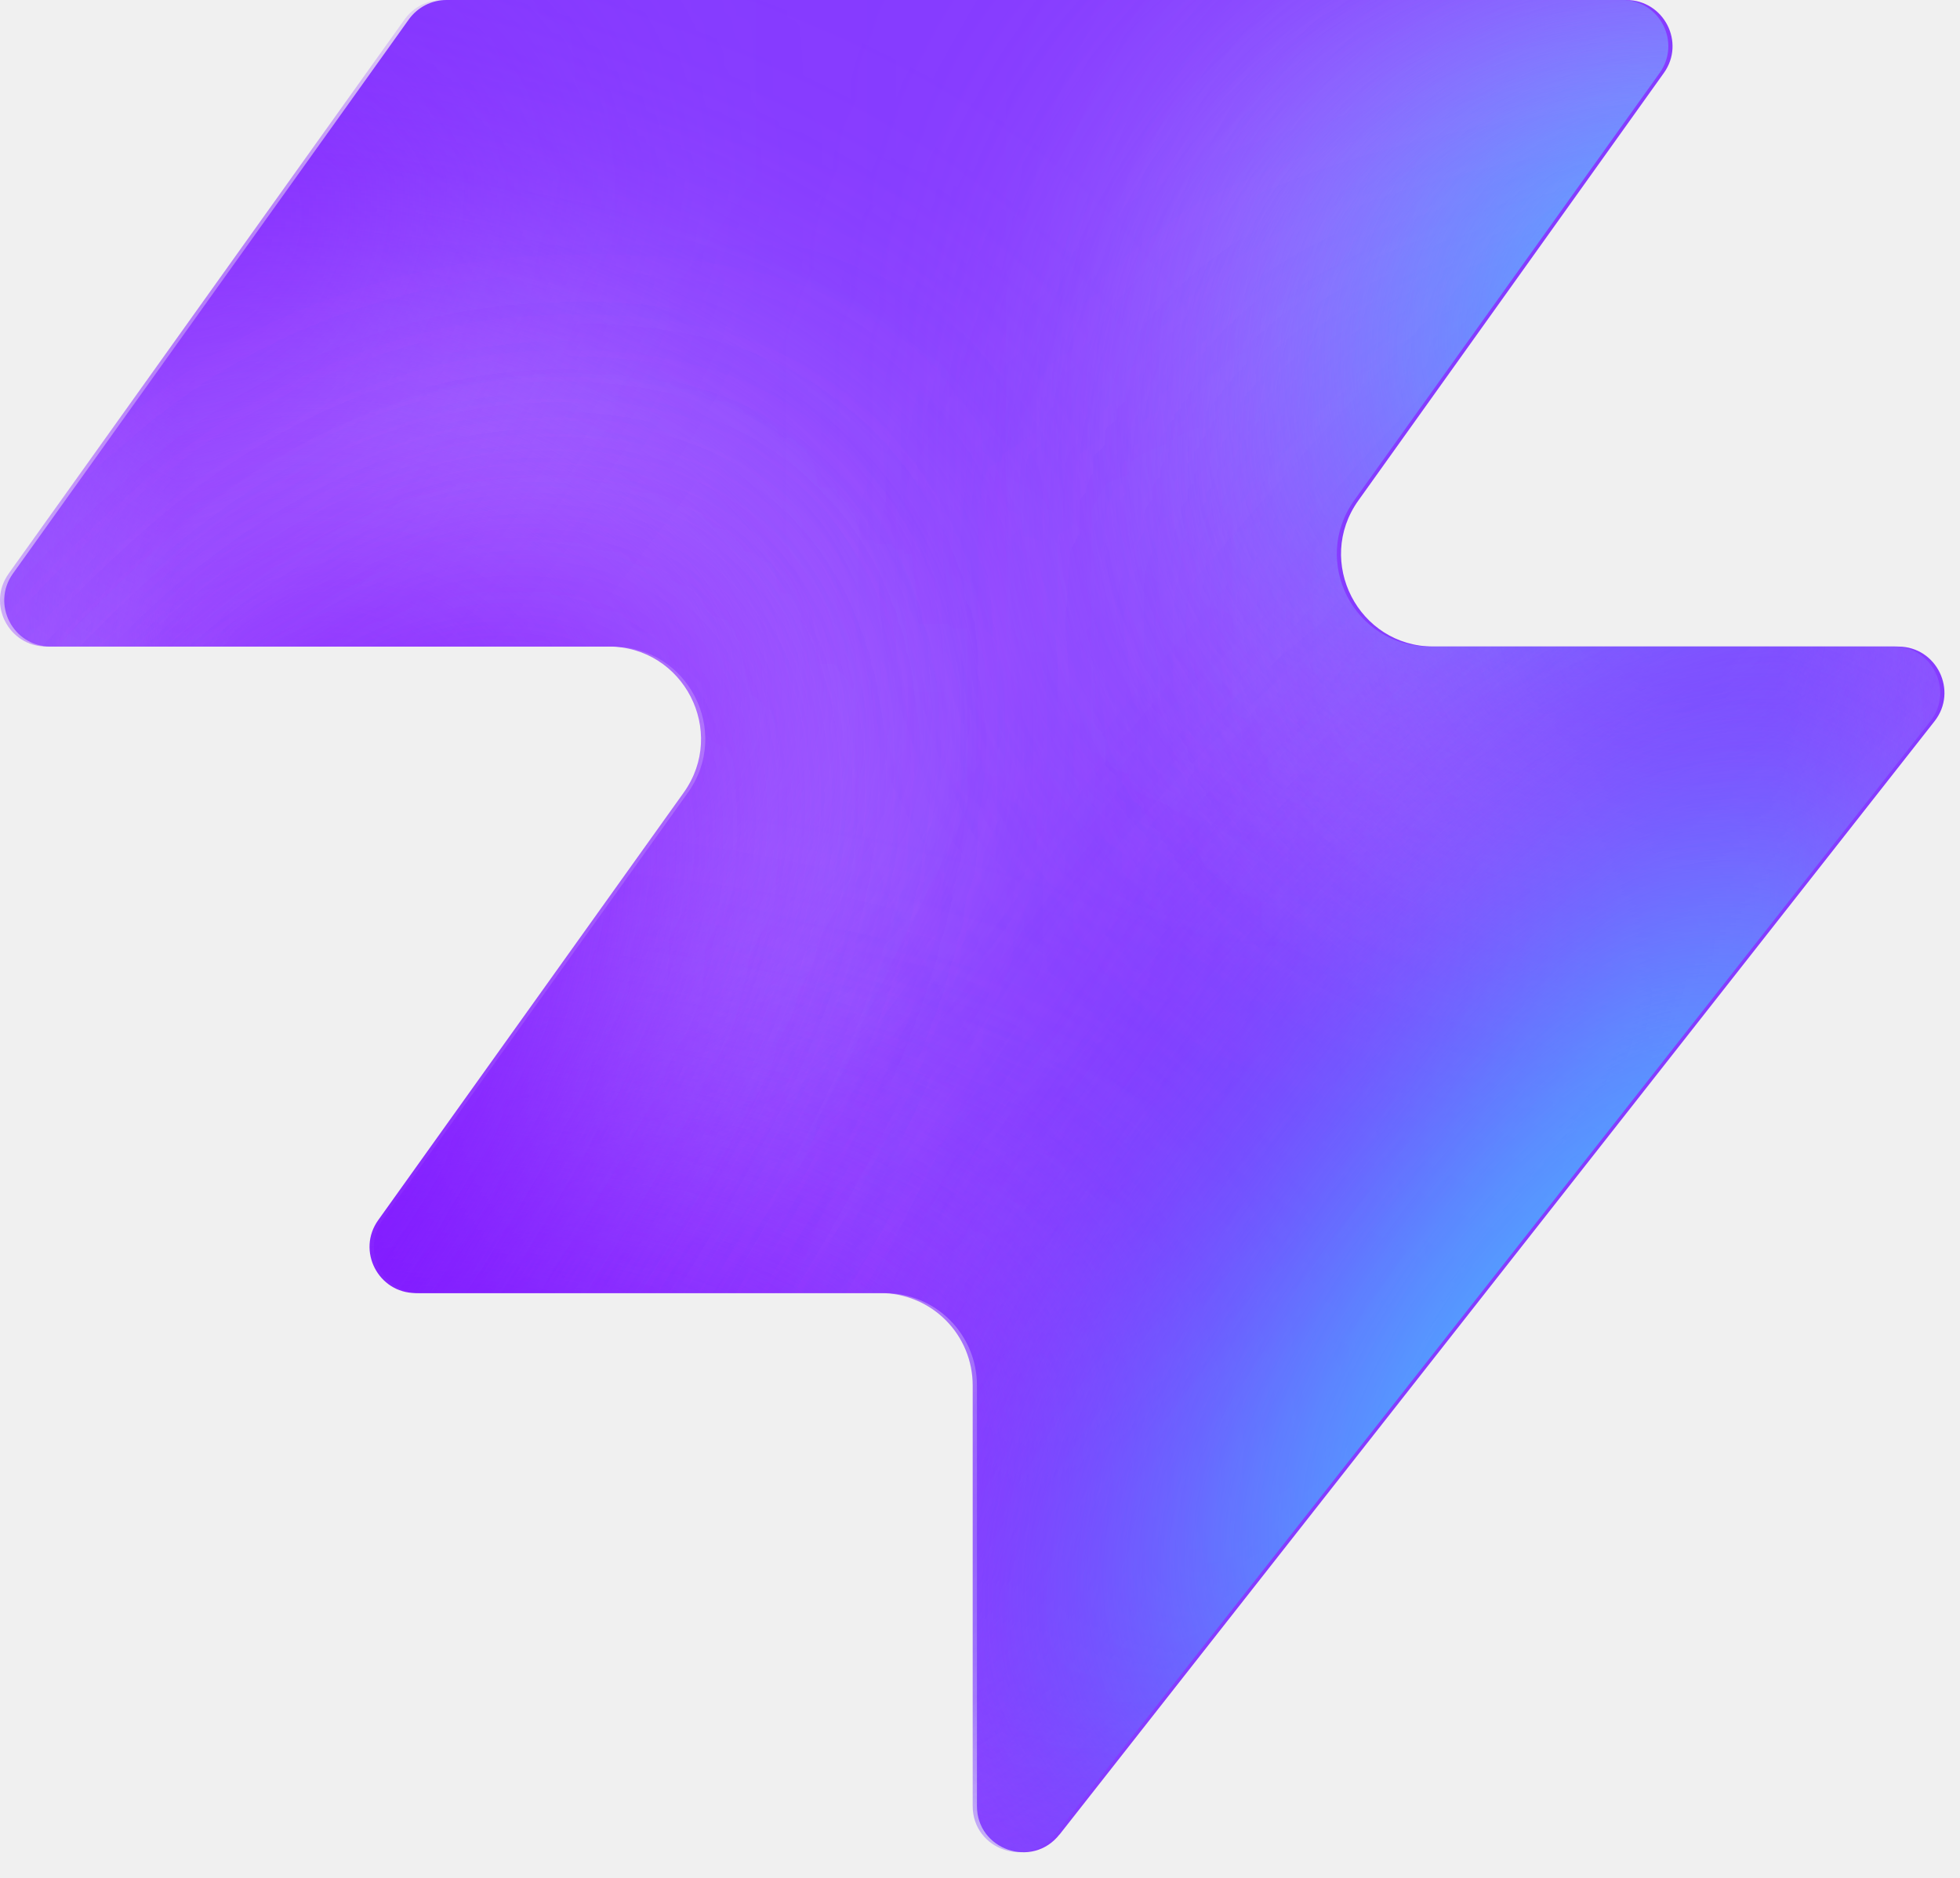
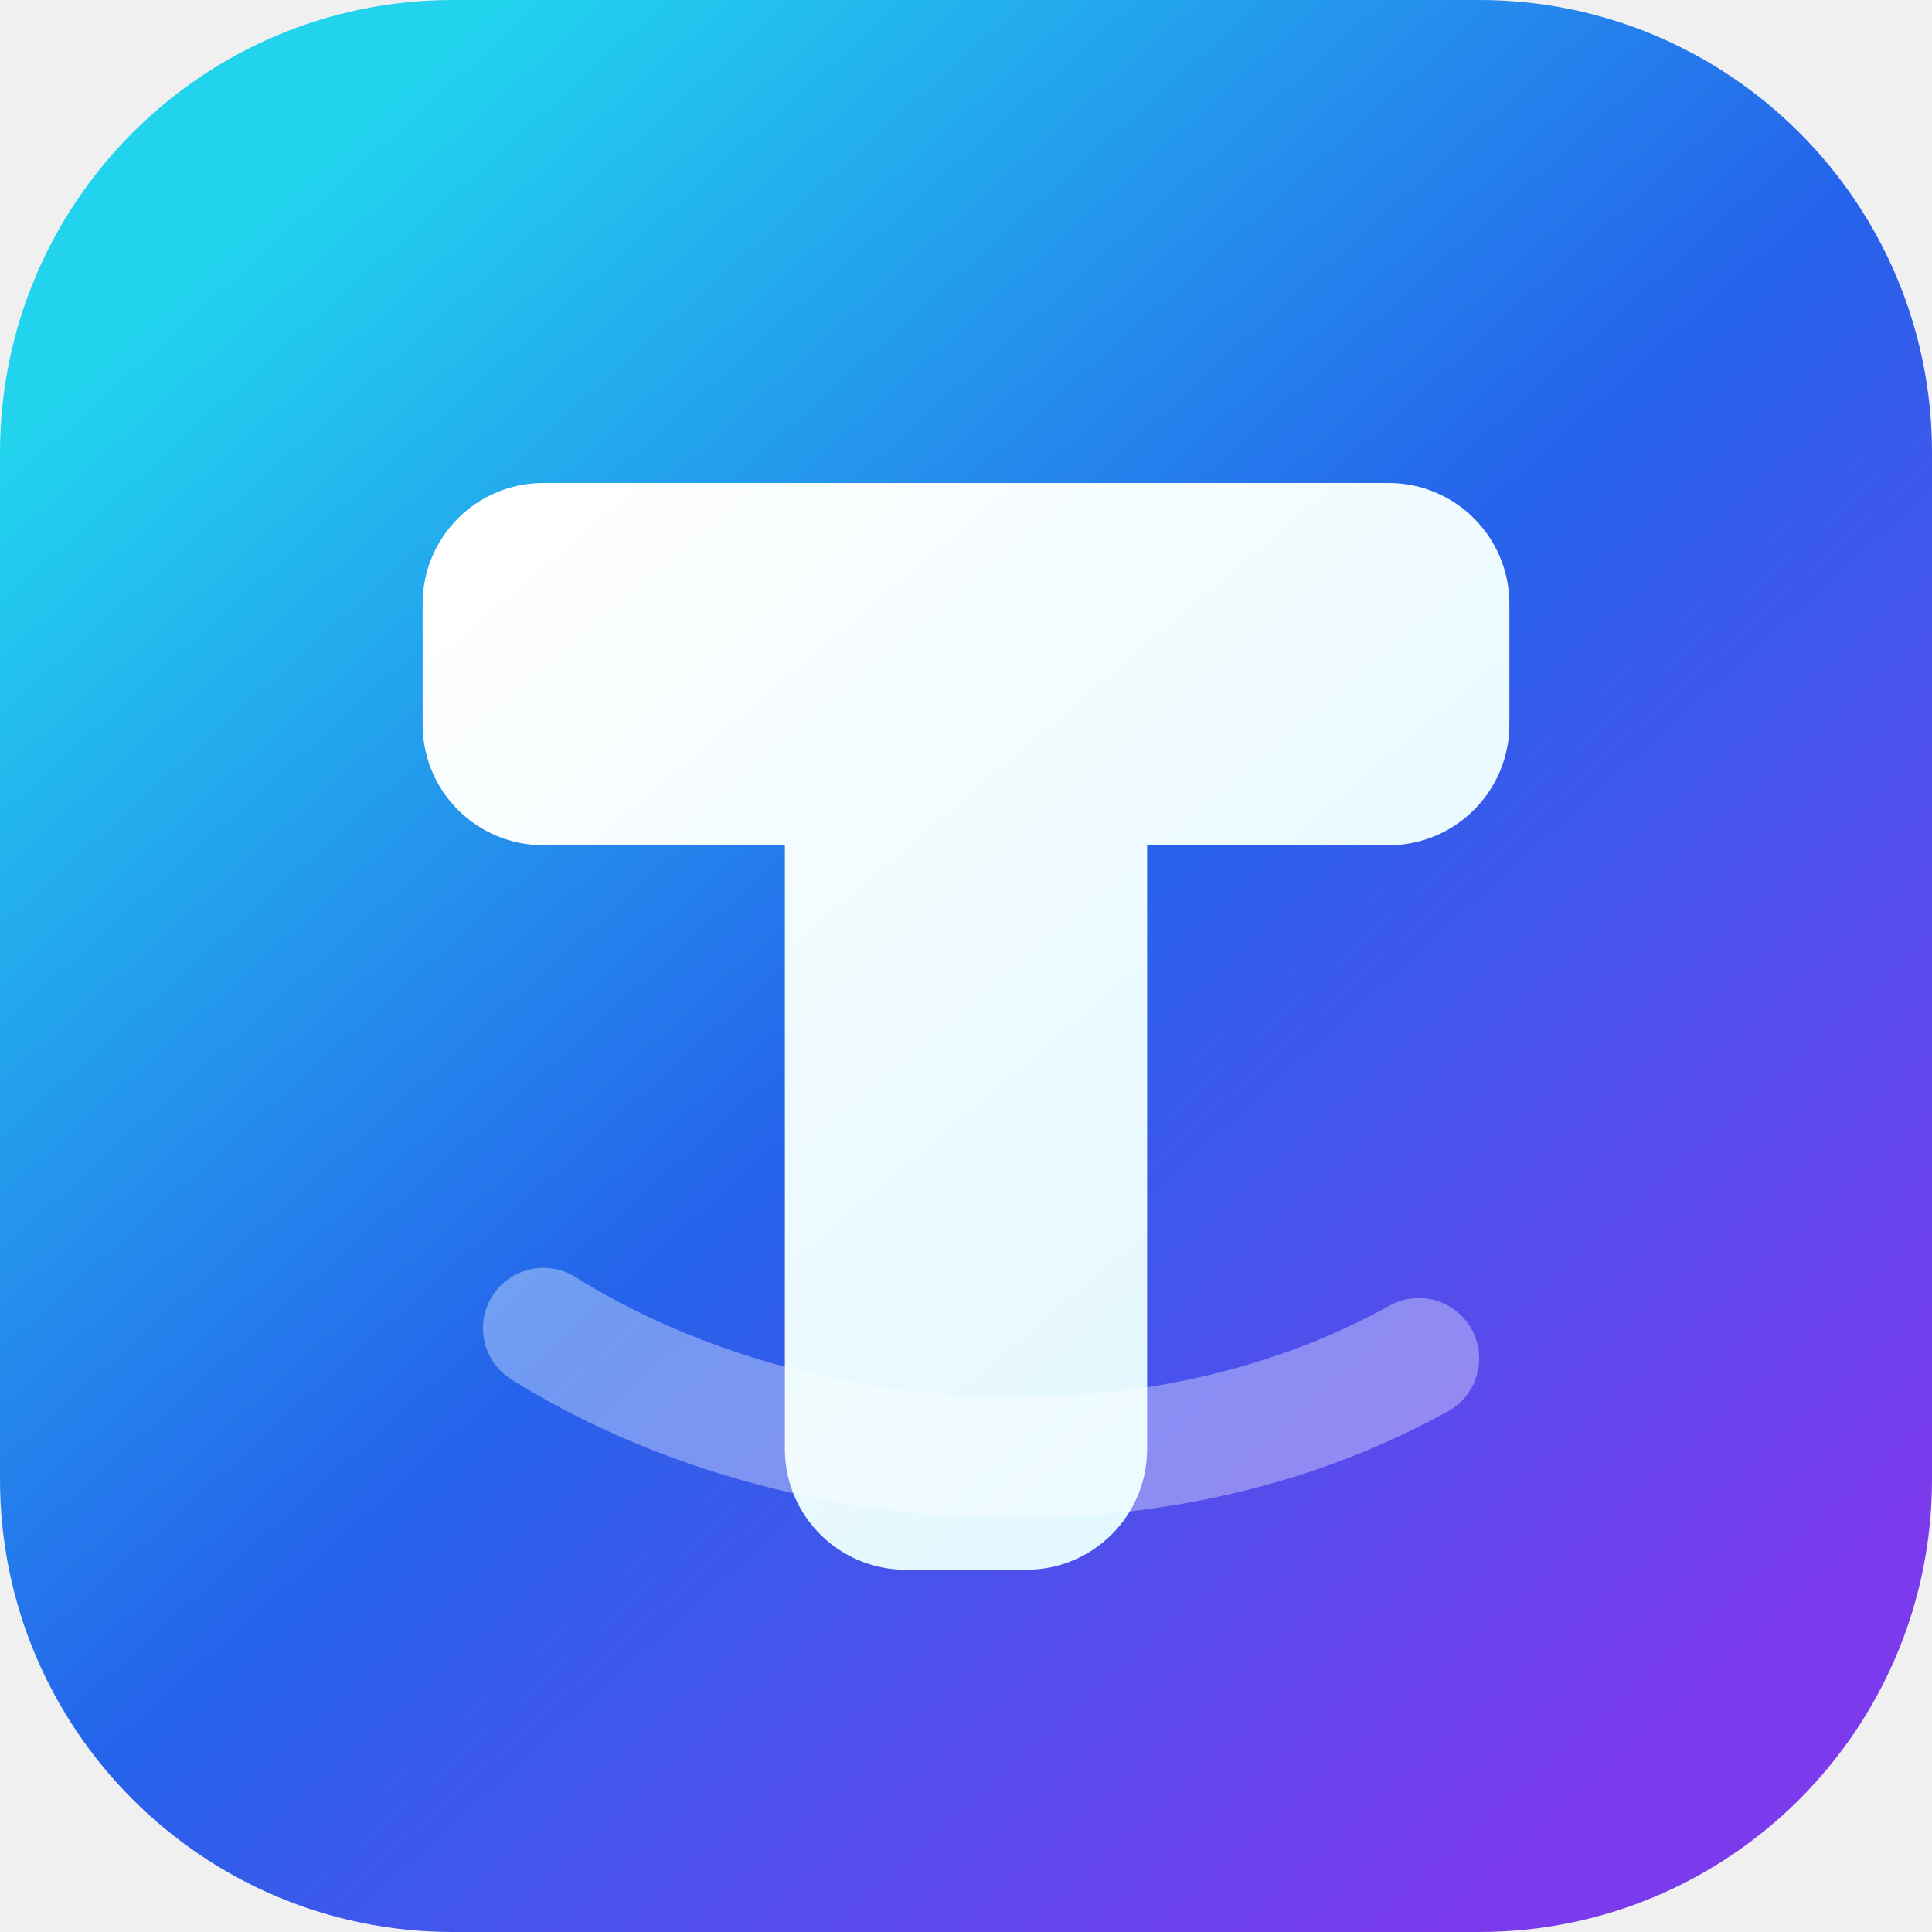
- <svg xmlns="http://www.w3.org/2000/svg" width="48" height="46" fill="none" viewBox="0 0 48 46">
-   <path fill="#863bff" d="M25.946 44.938c-.664.845-2.021.375-2.021-.698V33.937a2.26 2.26 0 0 0-2.262-2.262H10.287c-.92 0-1.456-1.04-.92-1.788l7.48-10.471c1.07-1.497 0-3.578-1.842-3.578H1.237c-.92 0-1.456-1.04-.92-1.788L10.013.474c.214-.297.556-.474.92-.474h28.894c.92 0 1.456 1.04.92 1.788l-7.48 10.471c-1.07 1.498 0 3.579 1.842 3.579h11.377c.943 0 1.473 1.088.89 1.83L25.947 44.94z" style="fill:#863bff;fill:color(display-p3 .525 .23 1);fill-opacity:1" />
-   <mask id="a" width="48" height="46" x="0" y="0" maskUnits="userSpaceOnUse" style="mask-type:alpha">
-     <path fill="#000" d="M25.842 44.938c-.664.844-2.021.375-2.021-.698V33.937a2.26 2.26 0 0 0-2.262-2.262H10.183c-.92 0-1.456-1.04-.92-1.788l7.48-10.471c1.07-1.498 0-3.579-1.842-3.579H1.133c-.92 0-1.456-1.04-.92-1.787L9.91.473c.214-.297.556-.474.92-.474h28.894c.92 0 1.456 1.04.92 1.788l-7.48 10.471c-1.07 1.498 0 3.578 1.842 3.578h11.377c.943 0 1.473 1.088.89 1.832L25.843 44.94z" style="fill:#000;fill-opacity:1" />
-   </mask>
-   <g mask="url(#a)">
-     <g filter="url(#b)">
-       <ellipse cx="5.508" cy="14.704" fill="#ede6ff" rx="5.508" ry="14.704" style="fill:#ede6ff;fill:color(display-p3 .927 .903 1);fill-opacity:1" transform="matrix(.00324 1 1 -.00324 -4.47 31.516)" />
-     </g>
-     <g filter="url(#c)">
-       <ellipse cx="10.399" cy="29.851" fill="#ede6ff" rx="10.399" ry="29.851" style="fill:#ede6ff;fill:color(display-p3 .927 .903 1);fill-opacity:1" transform="matrix(.00324 1 1 -.00324 -39.328 7.883)" />
-     </g>
-     <g filter="url(#d)">
-       <ellipse cx="5.508" cy="30.487" fill="#7e14ff" rx="5.508" ry="30.487" style="fill:#7e14ff;fill:color(display-p3 .492 .077 1);fill-opacity:1" transform="rotate(89.814 -25.913 -14.639)scale(1 -1)" />
-     </g>
-     <g filter="url(#e)">
-       <ellipse cx="5.508" cy="30.599" fill="#7e14ff" rx="5.508" ry="30.599" style="fill:#7e14ff;fill:color(display-p3 .492 .077 1);fill-opacity:1" transform="rotate(89.814 -32.644 -3.334)scale(1 -1)" />
-     </g>
-     <g filter="url(#f)">
-       <ellipse cx="5.508" cy="30.599" fill="#7e14ff" rx="5.508" ry="30.599" style="fill:#7e14ff;fill:color(display-p3 .492 .077 1);fill-opacity:1" transform="matrix(.00324 1 1 -.00324 -34.34 30.47)" />
-     </g>
-     <g filter="url(#g)">
-       <ellipse cx="14.072" cy="22.078" fill="#ede6ff" rx="14.072" ry="22.078" style="fill:#ede6ff;fill:color(display-p3 .927 .903 1);fill-opacity:1" transform="rotate(93.35 24.506 48.493)scale(-1 1)" />
-     </g>
-     <g filter="url(#h)">
-       <ellipse cx="3.47" cy="21.501" fill="#7e14ff" rx="3.47" ry="21.501" style="fill:#7e14ff;fill:color(display-p3 .492 .077 1);fill-opacity:1" transform="rotate(89.009 28.708 47.59)scale(-1 1)" />
-     </g>
-     <g filter="url(#i)">
-       <ellipse cx="3.47" cy="21.501" fill="#7e14ff" rx="3.47" ry="21.501" style="fill:#7e14ff;fill:color(display-p3 .492 .077 1);fill-opacity:1" transform="rotate(89.009 28.708 47.59)scale(-1 1)" />
-     </g>
-     <g filter="url(#j)">
-       <ellipse cx=".387" cy="8.972" fill="#7e14ff" rx="4.407" ry="29.108" style="fill:#7e14ff;fill:color(display-p3 .492 .077 1);fill-opacity:1" transform="rotate(39.51 .387 8.972)" />
-     </g>
-     <g filter="url(#k)">
-       <ellipse cx="47.523" cy="-6.092" fill="#7e14ff" rx="4.407" ry="29.108" style="fill:#7e14ff;fill:color(display-p3 .492 .077 1);fill-opacity:1" transform="rotate(37.892 47.523 -6.092)" />
-     </g>
-     <g filter="url(#l)">
-       <ellipse cx="41.412" cy="6.333" fill="#47bfff" rx="5.971" ry="9.665" style="fill:#47bfff;fill:color(display-p3 .28 .748 1);fill-opacity:1" transform="rotate(37.892 41.412 6.333)" />
-     </g>
-     <g filter="url(#m)">
-       <ellipse cx="-1.879" cy="38.332" fill="#7e14ff" rx="4.407" ry="29.108" style="fill:#7e14ff;fill:color(display-p3 .492 .077 1);fill-opacity:1" transform="rotate(37.892 -1.88 38.332)" />
-     </g>
-     <g filter="url(#n)">
-       <ellipse cx="-1.879" cy="38.332" fill="#7e14ff" rx="4.407" ry="29.108" style="fill:#7e14ff;fill:color(display-p3 .492 .077 1);fill-opacity:1" transform="rotate(37.892 -1.88 38.332)" />
-     </g>
-     <g filter="url(#o)">
-       <ellipse cx="35.651" cy="29.907" fill="#7e14ff" rx="4.407" ry="29.108" style="fill:#7e14ff;fill:color(display-p3 .492 .077 1);fill-opacity:1" transform="rotate(37.892 35.651 29.907)" />
-     </g>
-     <g filter="url(#p)">
-       <ellipse cx="38.418" cy="32.4" fill="#47bfff" rx="5.971" ry="15.297" style="fill:#47bfff;fill:color(display-p3 .28 .748 1);fill-opacity:1" transform="rotate(37.892 38.418 32.4)" />
-     </g>
-   </g>
+ <svg xmlns="http://www.w3.org/2000/svg" viewBox="0 0 64 64" role="img" aria-label="TikTrack">
  <defs>
-     <filter id="b" width="60.045" height="41.654" x="-19.77" y="16.149" color-interpolation-filters="sRGB" filterUnits="userSpaceOnUse">
-       <feFlood flood-opacity="0" result="BackgroundImageFix" />
-       <feBlend in="SourceGraphic" in2="BackgroundImageFix" result="shape" />
-       <feGaussianBlur result="effect1_foregroundBlur_2002_17158" stdDeviation="7.659" />
-     </filter>
-     <filter id="c" width="90.34" height="51.437" x="-54.613" y="-7.533" color-interpolation-filters="sRGB" filterUnits="userSpaceOnUse">
-       <feFlood flood-opacity="0" result="BackgroundImageFix" />
-       <feBlend in="SourceGraphic" in2="BackgroundImageFix" result="shape" />
-       <feGaussianBlur result="effect1_foregroundBlur_2002_17158" stdDeviation="7.659" />
-     </filter>
-     <filter id="d" width="79.355" height="29.4" x="-49.64" y="2.03" color-interpolation-filters="sRGB" filterUnits="userSpaceOnUse">
-       <feFlood flood-opacity="0" result="BackgroundImageFix" />
-       <feBlend in="SourceGraphic" in2="BackgroundImageFix" result="shape" />
-       <feGaussianBlur result="effect1_foregroundBlur_2002_17158" stdDeviation="4.596" />
-     </filter>
-     <filter id="e" width="79.579" height="29.4" x="-45.045" y="20.029" color-interpolation-filters="sRGB" filterUnits="userSpaceOnUse">
-       <feFlood flood-opacity="0" result="BackgroundImageFix" />
-       <feBlend in="SourceGraphic" in2="BackgroundImageFix" result="shape" />
-       <feGaussianBlur result="effect1_foregroundBlur_2002_17158" stdDeviation="4.596" />
-     </filter>
-     <filter id="f" width="79.579" height="29.4" x="-43.513" y="21.178" color-interpolation-filters="sRGB" filterUnits="userSpaceOnUse">
-       <feFlood flood-opacity="0" result="BackgroundImageFix" />
-       <feBlend in="SourceGraphic" in2="BackgroundImageFix" result="shape" />
-       <feGaussianBlur result="effect1_foregroundBlur_2002_17158" stdDeviation="4.596" />
-     </filter>
-     <filter id="g" width="74.749" height="58.852" x="15.756" y="-17.901" color-interpolation-filters="sRGB" filterUnits="userSpaceOnUse">
-       <feFlood flood-opacity="0" result="BackgroundImageFix" />
-       <feBlend in="SourceGraphic" in2="BackgroundImageFix" result="shape" />
-       <feGaussianBlur result="effect1_foregroundBlur_2002_17158" stdDeviation="7.659" />
-     </filter>
-     <filter id="h" width="61.377" height="25.362" x="23.548" y="2.284" color-interpolation-filters="sRGB" filterUnits="userSpaceOnUse">
-       <feFlood flood-opacity="0" result="BackgroundImageFix" />
-       <feBlend in="SourceGraphic" in2="BackgroundImageFix" result="shape" />
-       <feGaussianBlur result="effect1_foregroundBlur_2002_17158" stdDeviation="4.596" />
-     </filter>
-     <filter id="i" width="61.377" height="25.362" x="23.548" y="2.284" color-interpolation-filters="sRGB" filterUnits="userSpaceOnUse">
-       <feFlood flood-opacity="0" result="BackgroundImageFix" />
-       <feBlend in="SourceGraphic" in2="BackgroundImageFix" result="shape" />
-       <feGaussianBlur result="effect1_foregroundBlur_2002_17158" stdDeviation="4.596" />
-     </filter>
-     <filter id="j" width="56.045" height="63.649" x="-27.636" y="-22.853" color-interpolation-filters="sRGB" filterUnits="userSpaceOnUse">
-       <feFlood flood-opacity="0" result="BackgroundImageFix" />
-       <feBlend in="SourceGraphic" in2="BackgroundImageFix" result="shape" />
-       <feGaussianBlur result="effect1_foregroundBlur_2002_17158" stdDeviation="4.596" />
-     </filter>
-     <filter id="k" width="54.814" height="64.646" x="20.116" y="-38.415" color-interpolation-filters="sRGB" filterUnits="userSpaceOnUse">
-       <feFlood flood-opacity="0" result="BackgroundImageFix" />
-       <feBlend in="SourceGraphic" in2="BackgroundImageFix" result="shape" />
-       <feGaussianBlur result="effect1_foregroundBlur_2002_17158" stdDeviation="4.596" />
-     </filter>
-     <filter id="l" width="33.541" height="35.313" x="24.641" y="-11.323" color-interpolation-filters="sRGB" filterUnits="userSpaceOnUse">
-       <feFlood flood-opacity="0" result="BackgroundImageFix" />
-       <feBlend in="SourceGraphic" in2="BackgroundImageFix" result="shape" />
-       <feGaussianBlur result="effect1_foregroundBlur_2002_17158" stdDeviation="4.596" />
-     </filter>
-     <filter id="m" width="54.814" height="64.646" x="-29.286" y="6.009" color-interpolation-filters="sRGB" filterUnits="userSpaceOnUse">
-       <feFlood flood-opacity="0" result="BackgroundImageFix" />
-       <feBlend in="SourceGraphic" in2="BackgroundImageFix" result="shape" />
-       <feGaussianBlur result="effect1_foregroundBlur_2002_17158" stdDeviation="4.596" />
-     </filter>
-     <filter id="n" width="54.814" height="64.646" x="-29.286" y="6.009" color-interpolation-filters="sRGB" filterUnits="userSpaceOnUse">
-       <feFlood flood-opacity="0" result="BackgroundImageFix" />
-       <feBlend in="SourceGraphic" in2="BackgroundImageFix" result="shape" />
-       <feGaussianBlur result="effect1_foregroundBlur_2002_17158" stdDeviation="4.596" />
-     </filter>
-     <filter id="o" width="54.814" height="64.646" x="8.244" y="-2.416" color-interpolation-filters="sRGB" filterUnits="userSpaceOnUse">
-       <feFlood flood-opacity="0" result="BackgroundImageFix" />
-       <feBlend in="SourceGraphic" in2="BackgroundImageFix" result="shape" />
-       <feGaussianBlur result="effect1_foregroundBlur_2002_17158" stdDeviation="4.596" />
-     </filter>
-     <filter id="p" width="39.409" height="43.623" x="18.713" y="10.588" color-interpolation-filters="sRGB" filterUnits="userSpaceOnUse">
-       <feFlood flood-opacity="0" result="BackgroundImageFix" />
-       <feBlend in="SourceGraphic" in2="BackgroundImageFix" result="shape" />
-       <feGaussianBlur result="effect1_foregroundBlur_2002_17158" stdDeviation="4.596" />
-     </filter>
+     <linearGradient id="bg" x1="9" y1="7" x2="55" y2="58" gradientUnits="userSpaceOnUse">
+       <stop offset="0" stop-color="#22d3ee" />
+       <stop offset="0.5" stop-color="#2563eb" />
+       <stop offset="1" stop-color="#7c3aed" />
+     </linearGradient>
+     <linearGradient id="track" x1="18" y1="16" x2="46" y2="49" gradientUnits="userSpaceOnUse">
+       <stop offset="0" stop-color="#ffffff" />
+       <stop offset="1" stop-color="#dff7ff" />
+     </linearGradient>
  </defs>
+   <rect width="64" height="64" rx="15" fill="url(#bg)" />
+   <path fill="url(#track)" d="M18 16h28a4 4 0 0 1 4 4v4a4 4 0 0 1-4 4h-8v20a4 4 0 0 1-4 4h-4a4 4 0 0 1-4-4V28h-8a4 4 0 0 1-4-4v-4a4 4 0 0 1 4-4z" />
+   <path fill="none" stroke="#fff" stroke-linecap="round" stroke-width="4" opacity=".35" d="M18 44c8 5 20 6 29 1" />
</svg>
